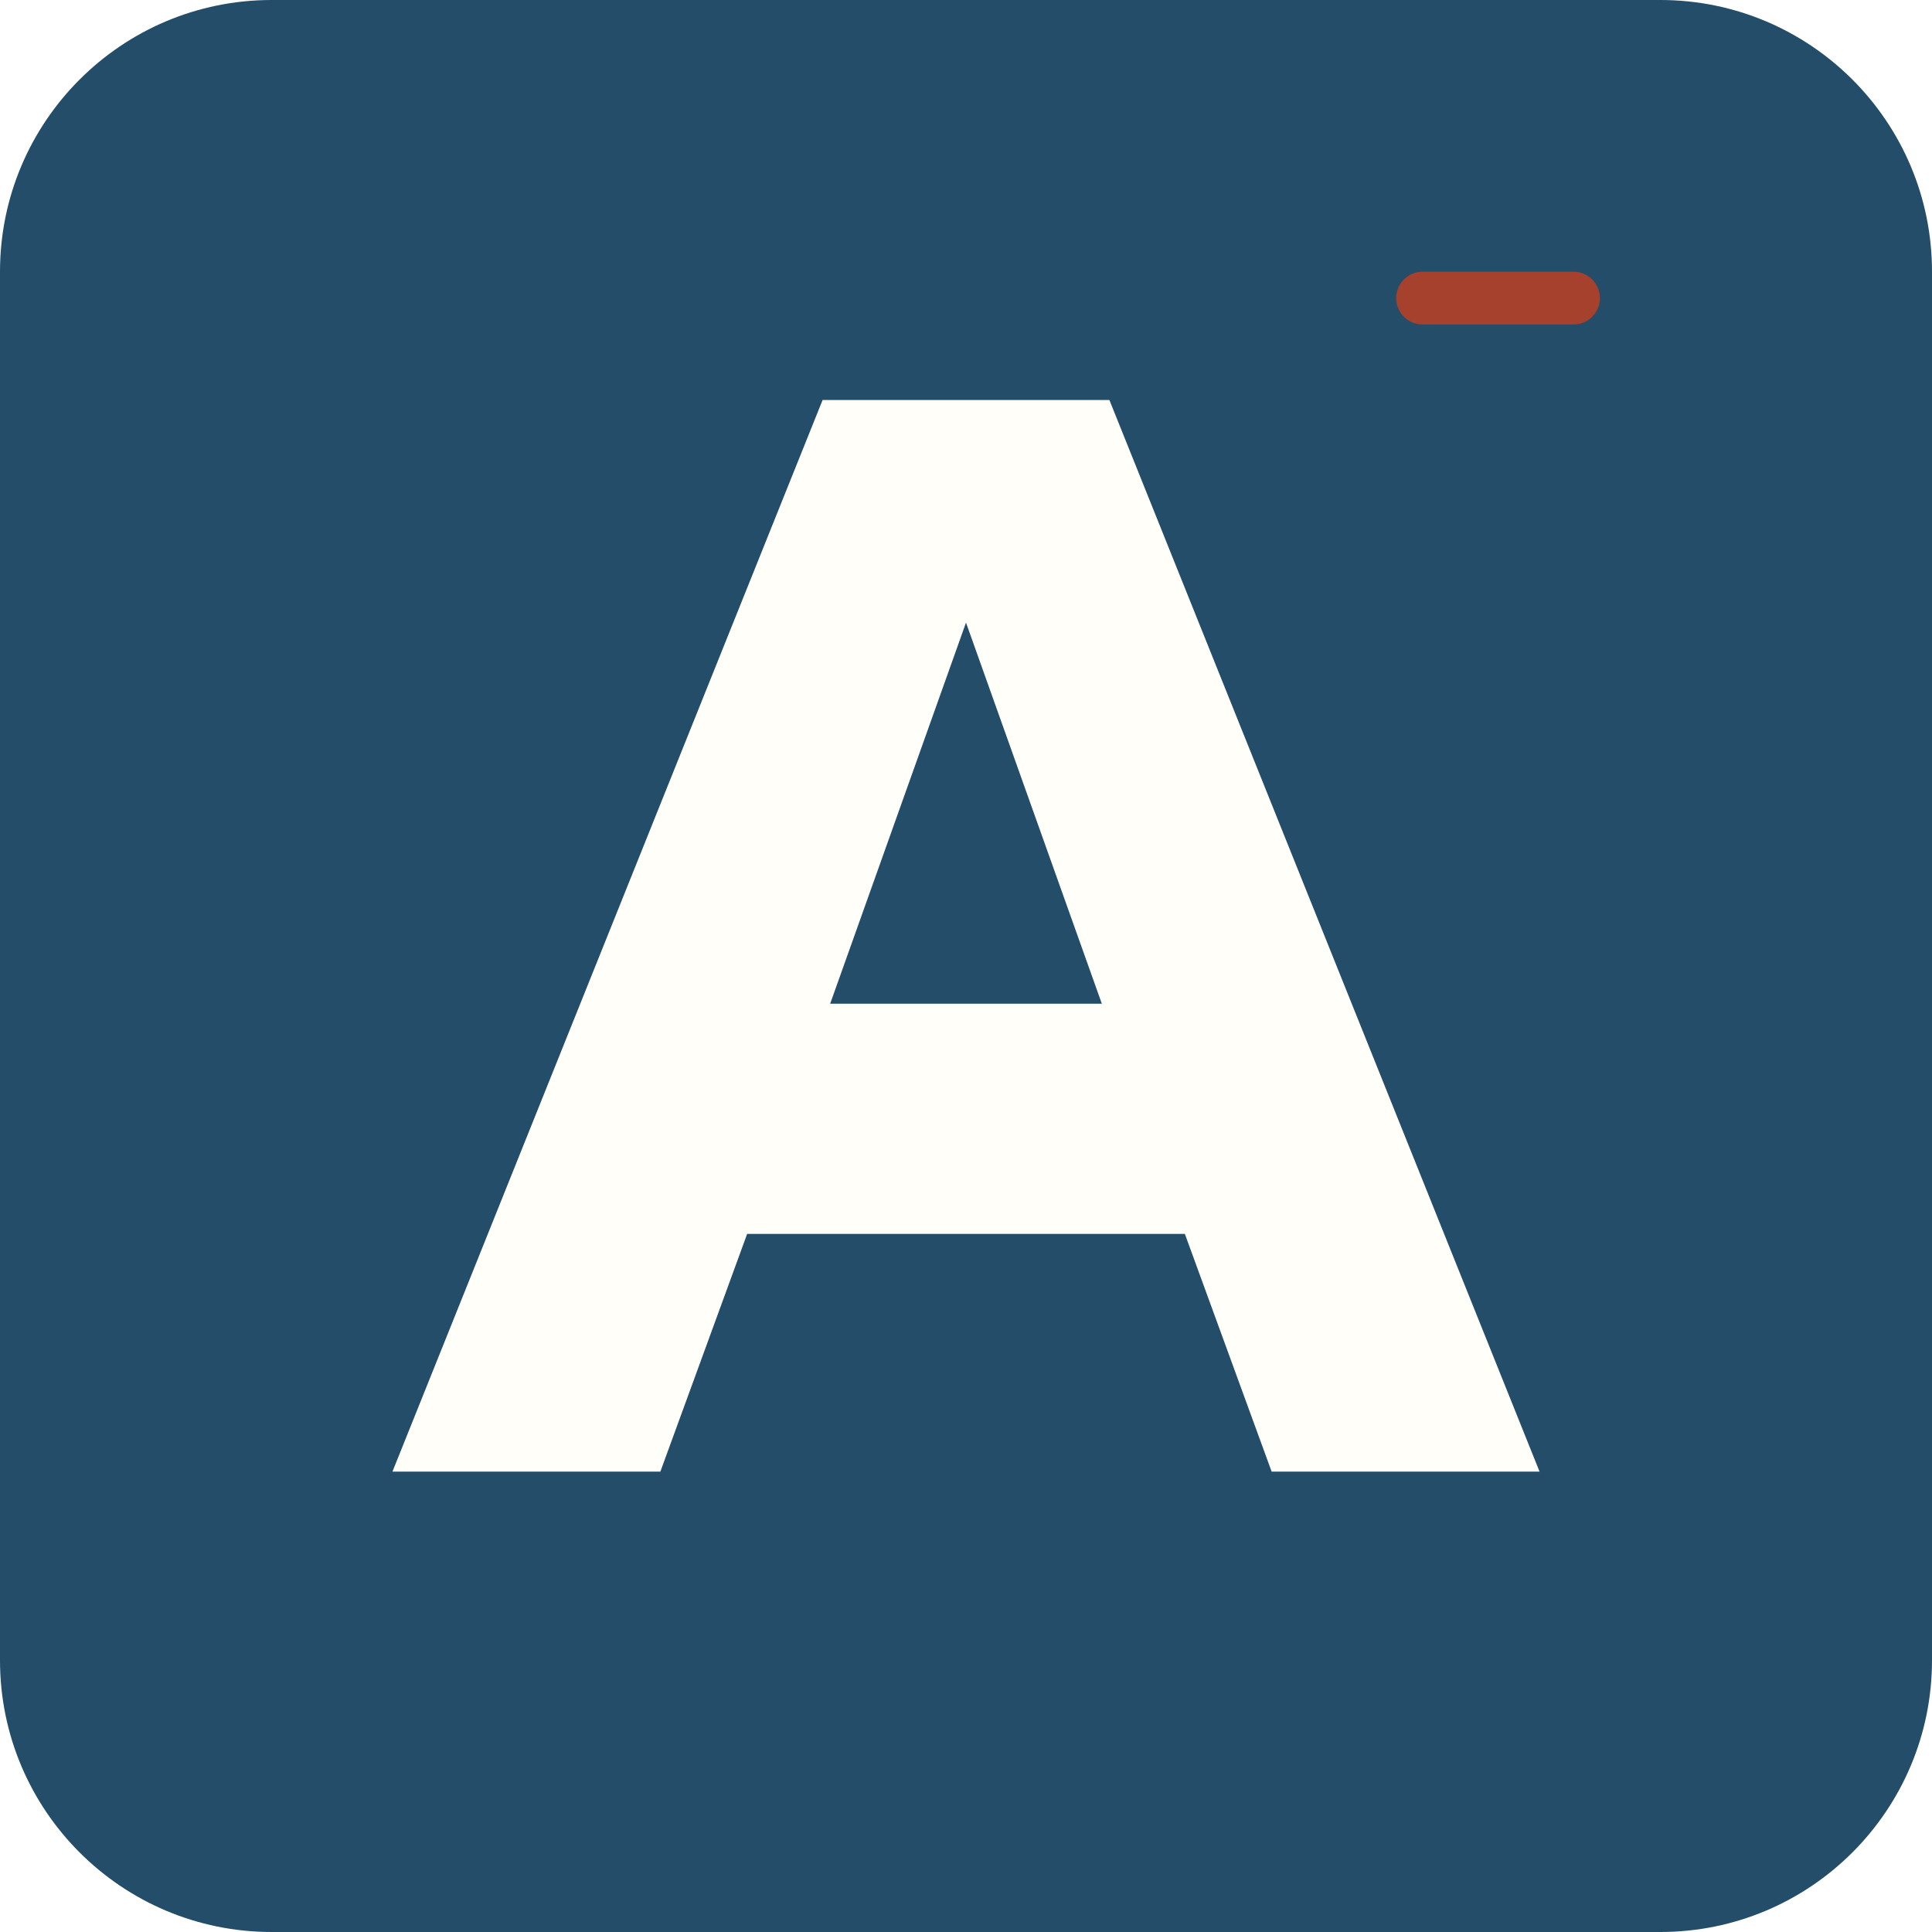
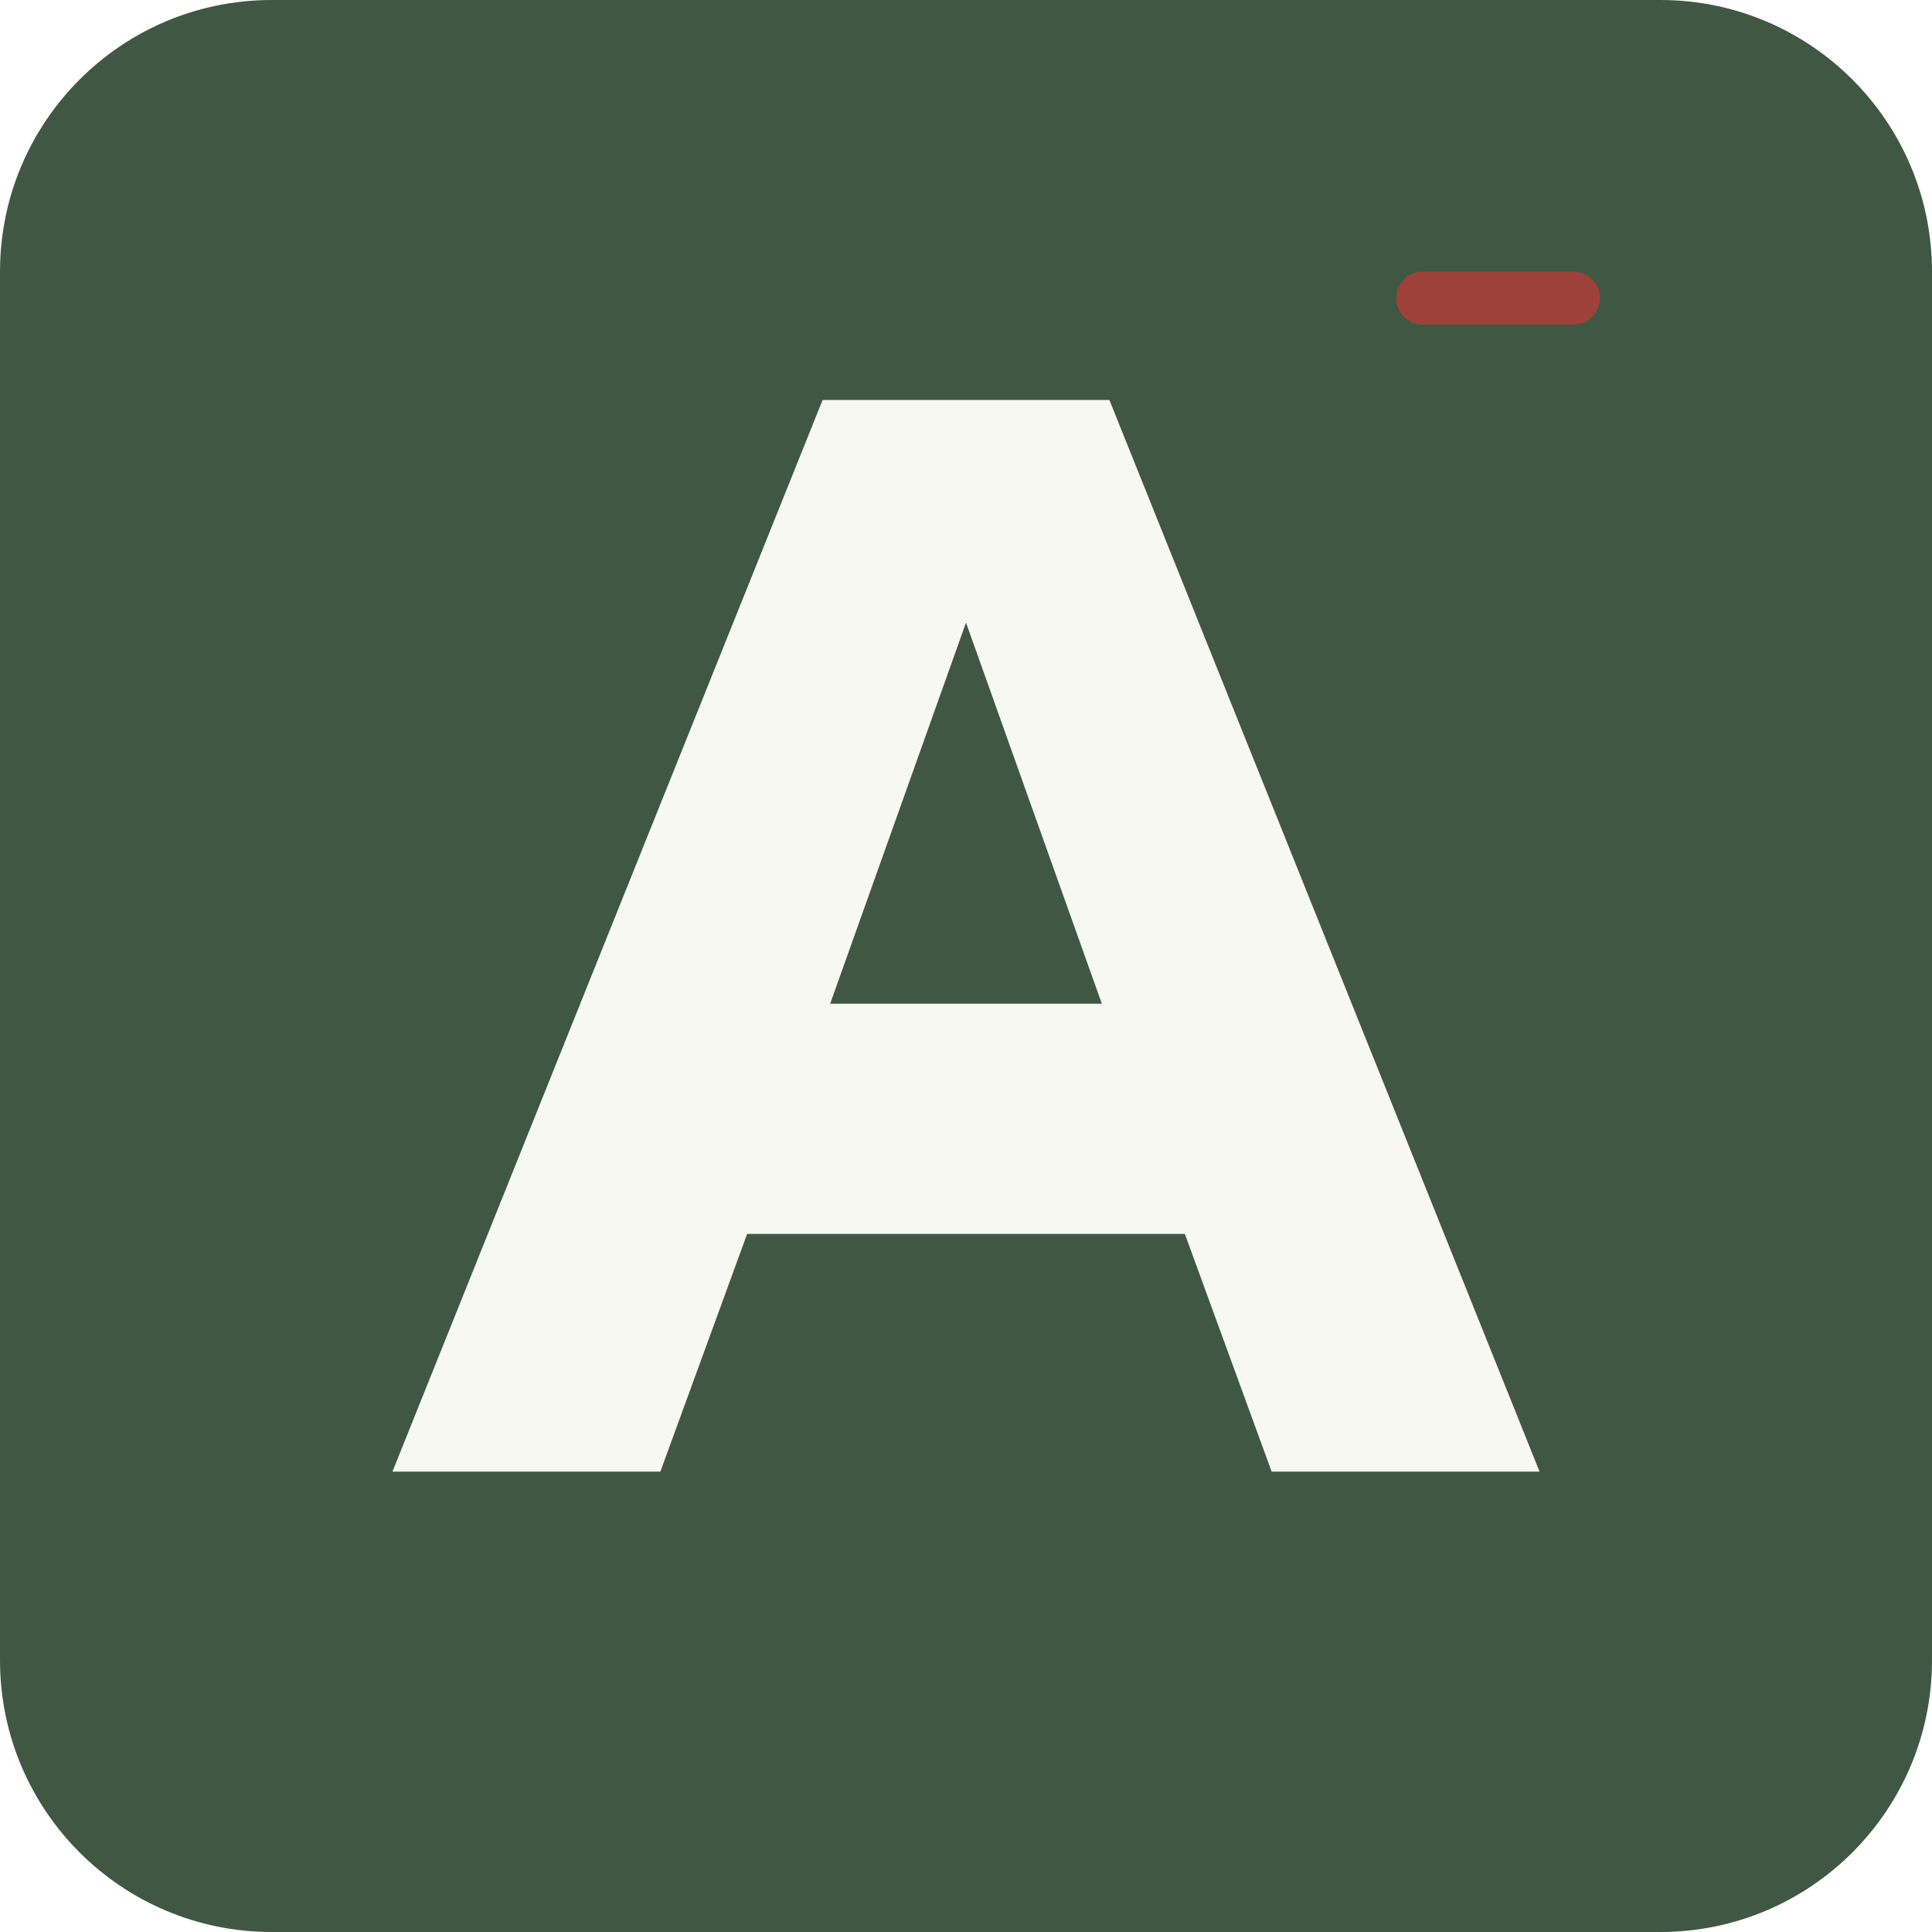
<svg xmlns="http://www.w3.org/2000/svg" viewBox="0 0 512 512" role="img" aria-labelledby="title">
-   <rect width="512" height="512" rx="72" fill="#234d69" />
-   <path fill="#fffef9" fill-rule="evenodd" d="M104 390 218 106h76l114 284h-71l-23-63H198l-23 63h-71Zm116-124h72l-36-101-36 101Z" />
-   <rect x="370" y="72" width="54" height="14" rx="7" fill="#a5412c" />
+   <rect width="512" height="512" rx="72" fill="#405744" />
+   <path fill="#f8f8f2" fill-rule="evenodd" d="M104 390 218 106h76l114 284h-71l-23-63H198l-23 63h-71Zm116-124h72l-36-101-36 101Z" />
+   <rect x="370" y="72" width="54" height="14" rx="7" fill="#9e4239" />
</svg>
